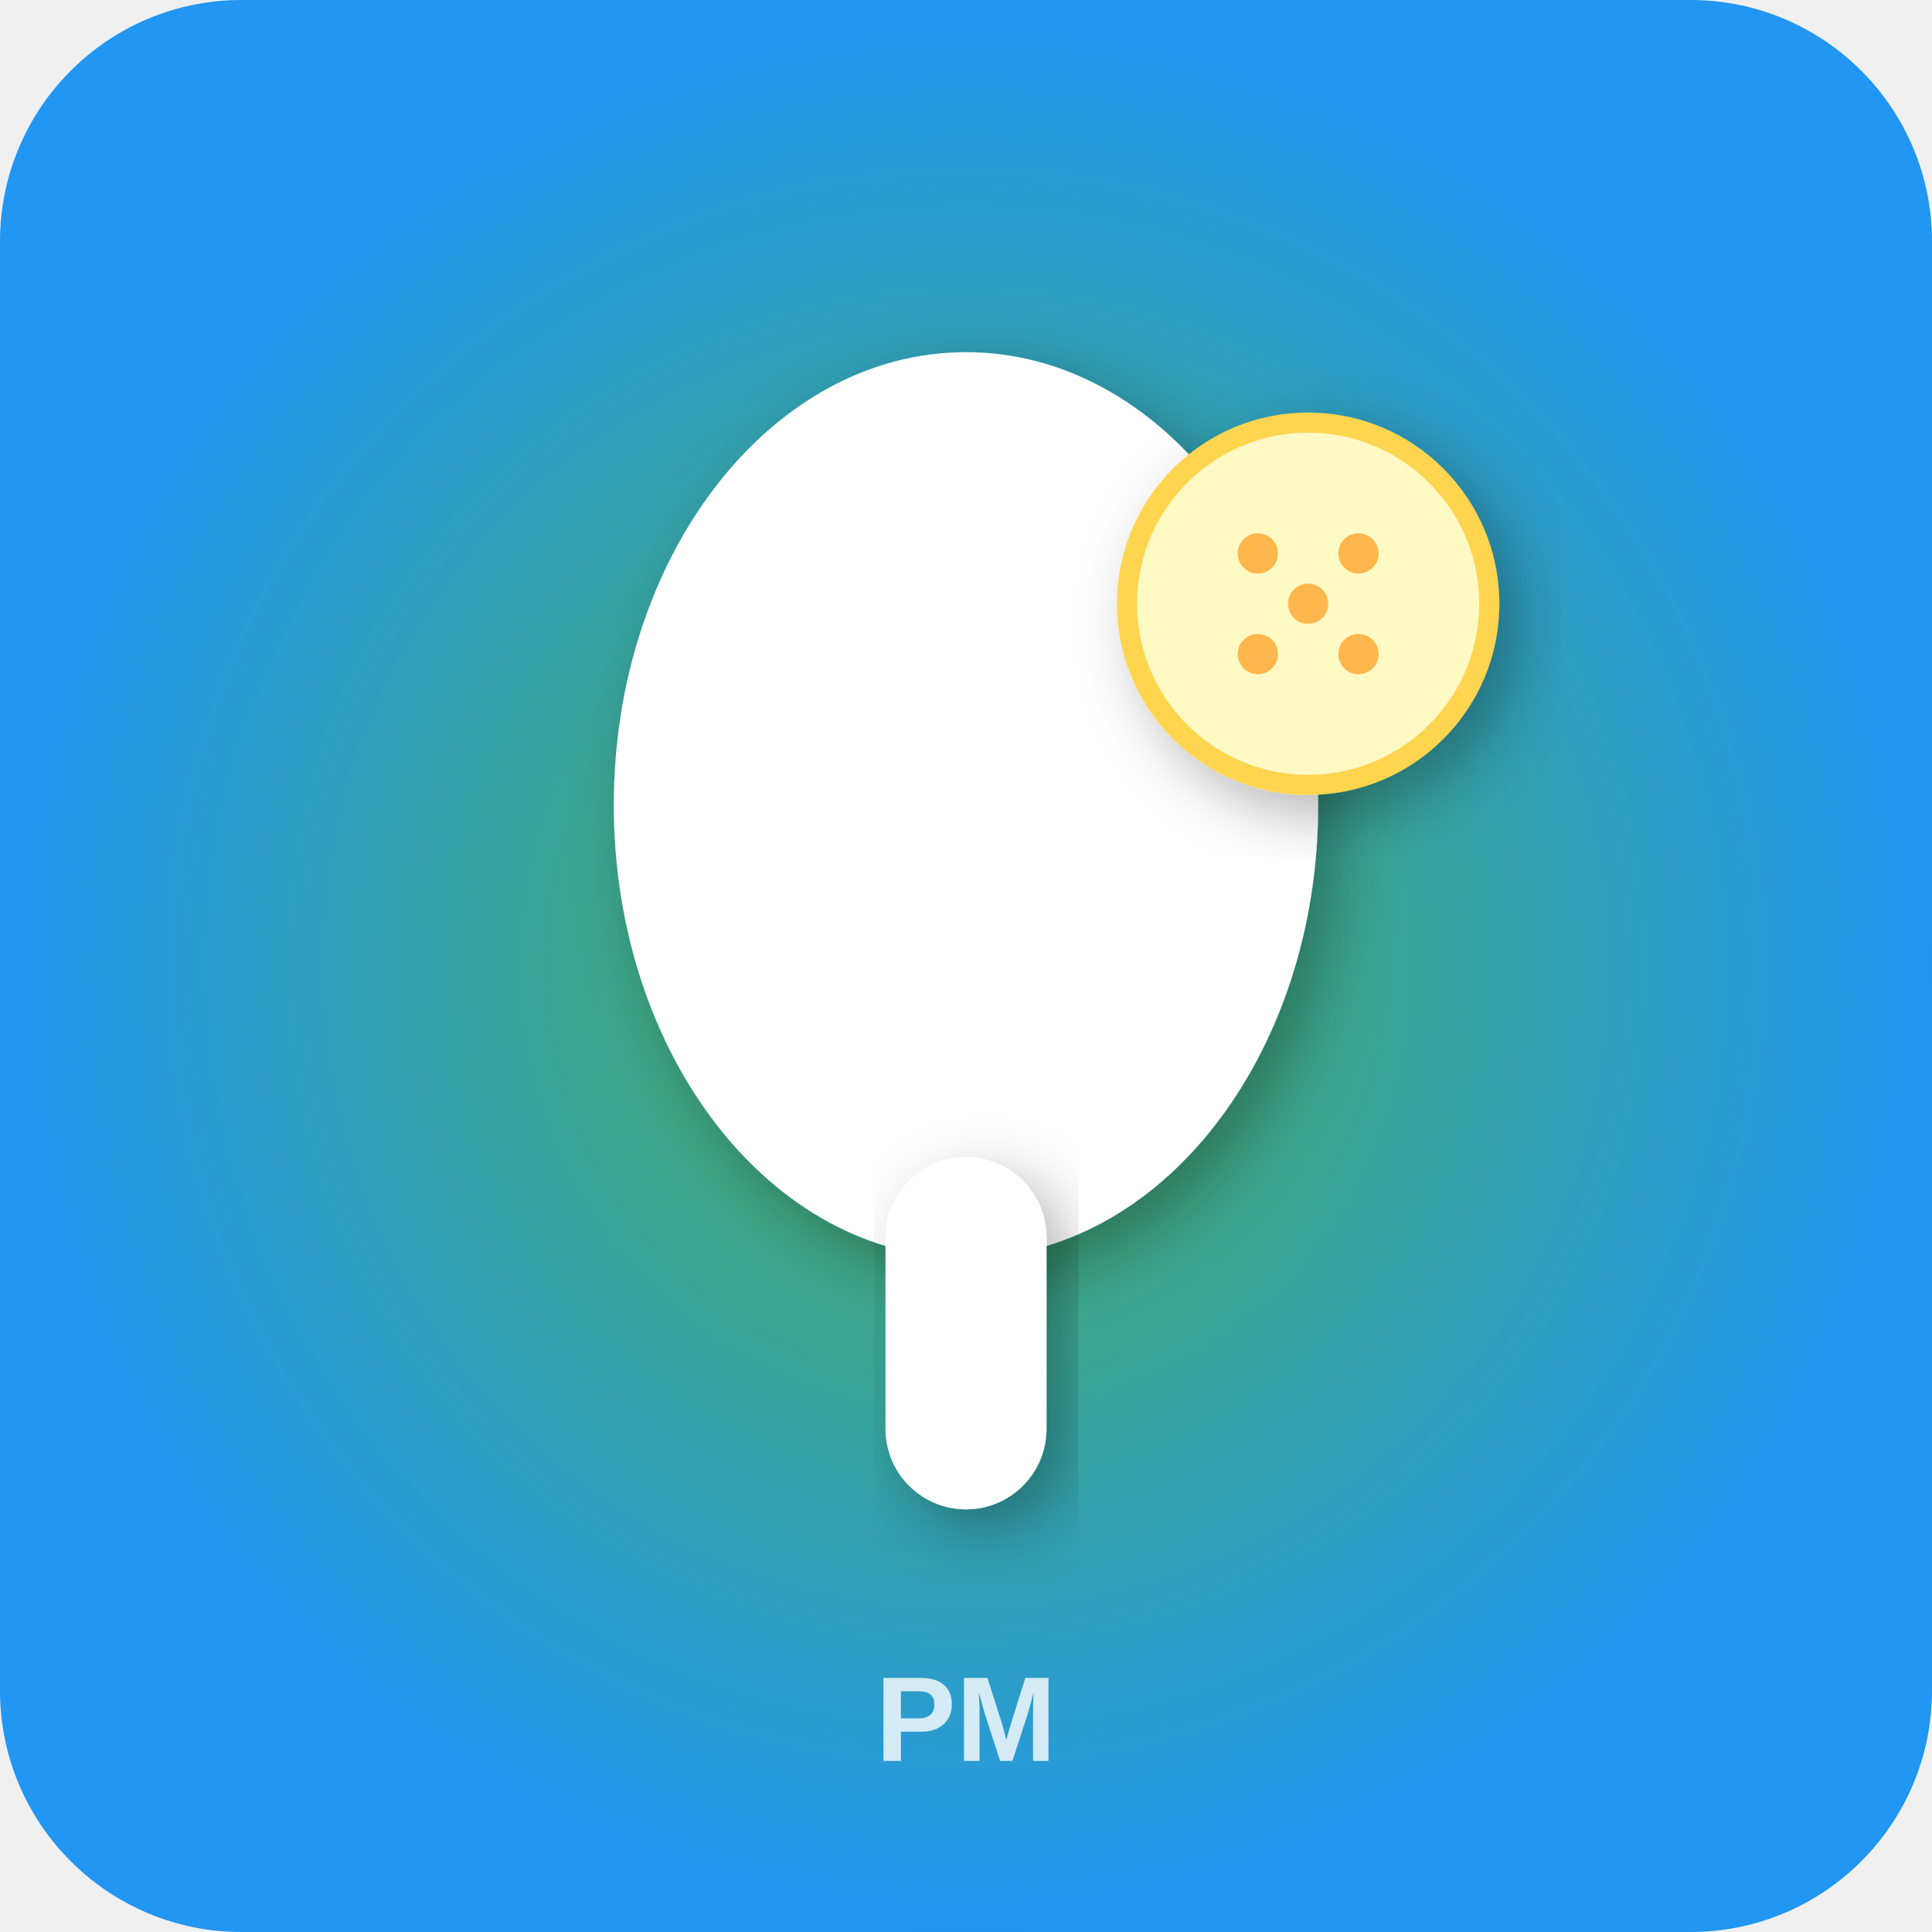
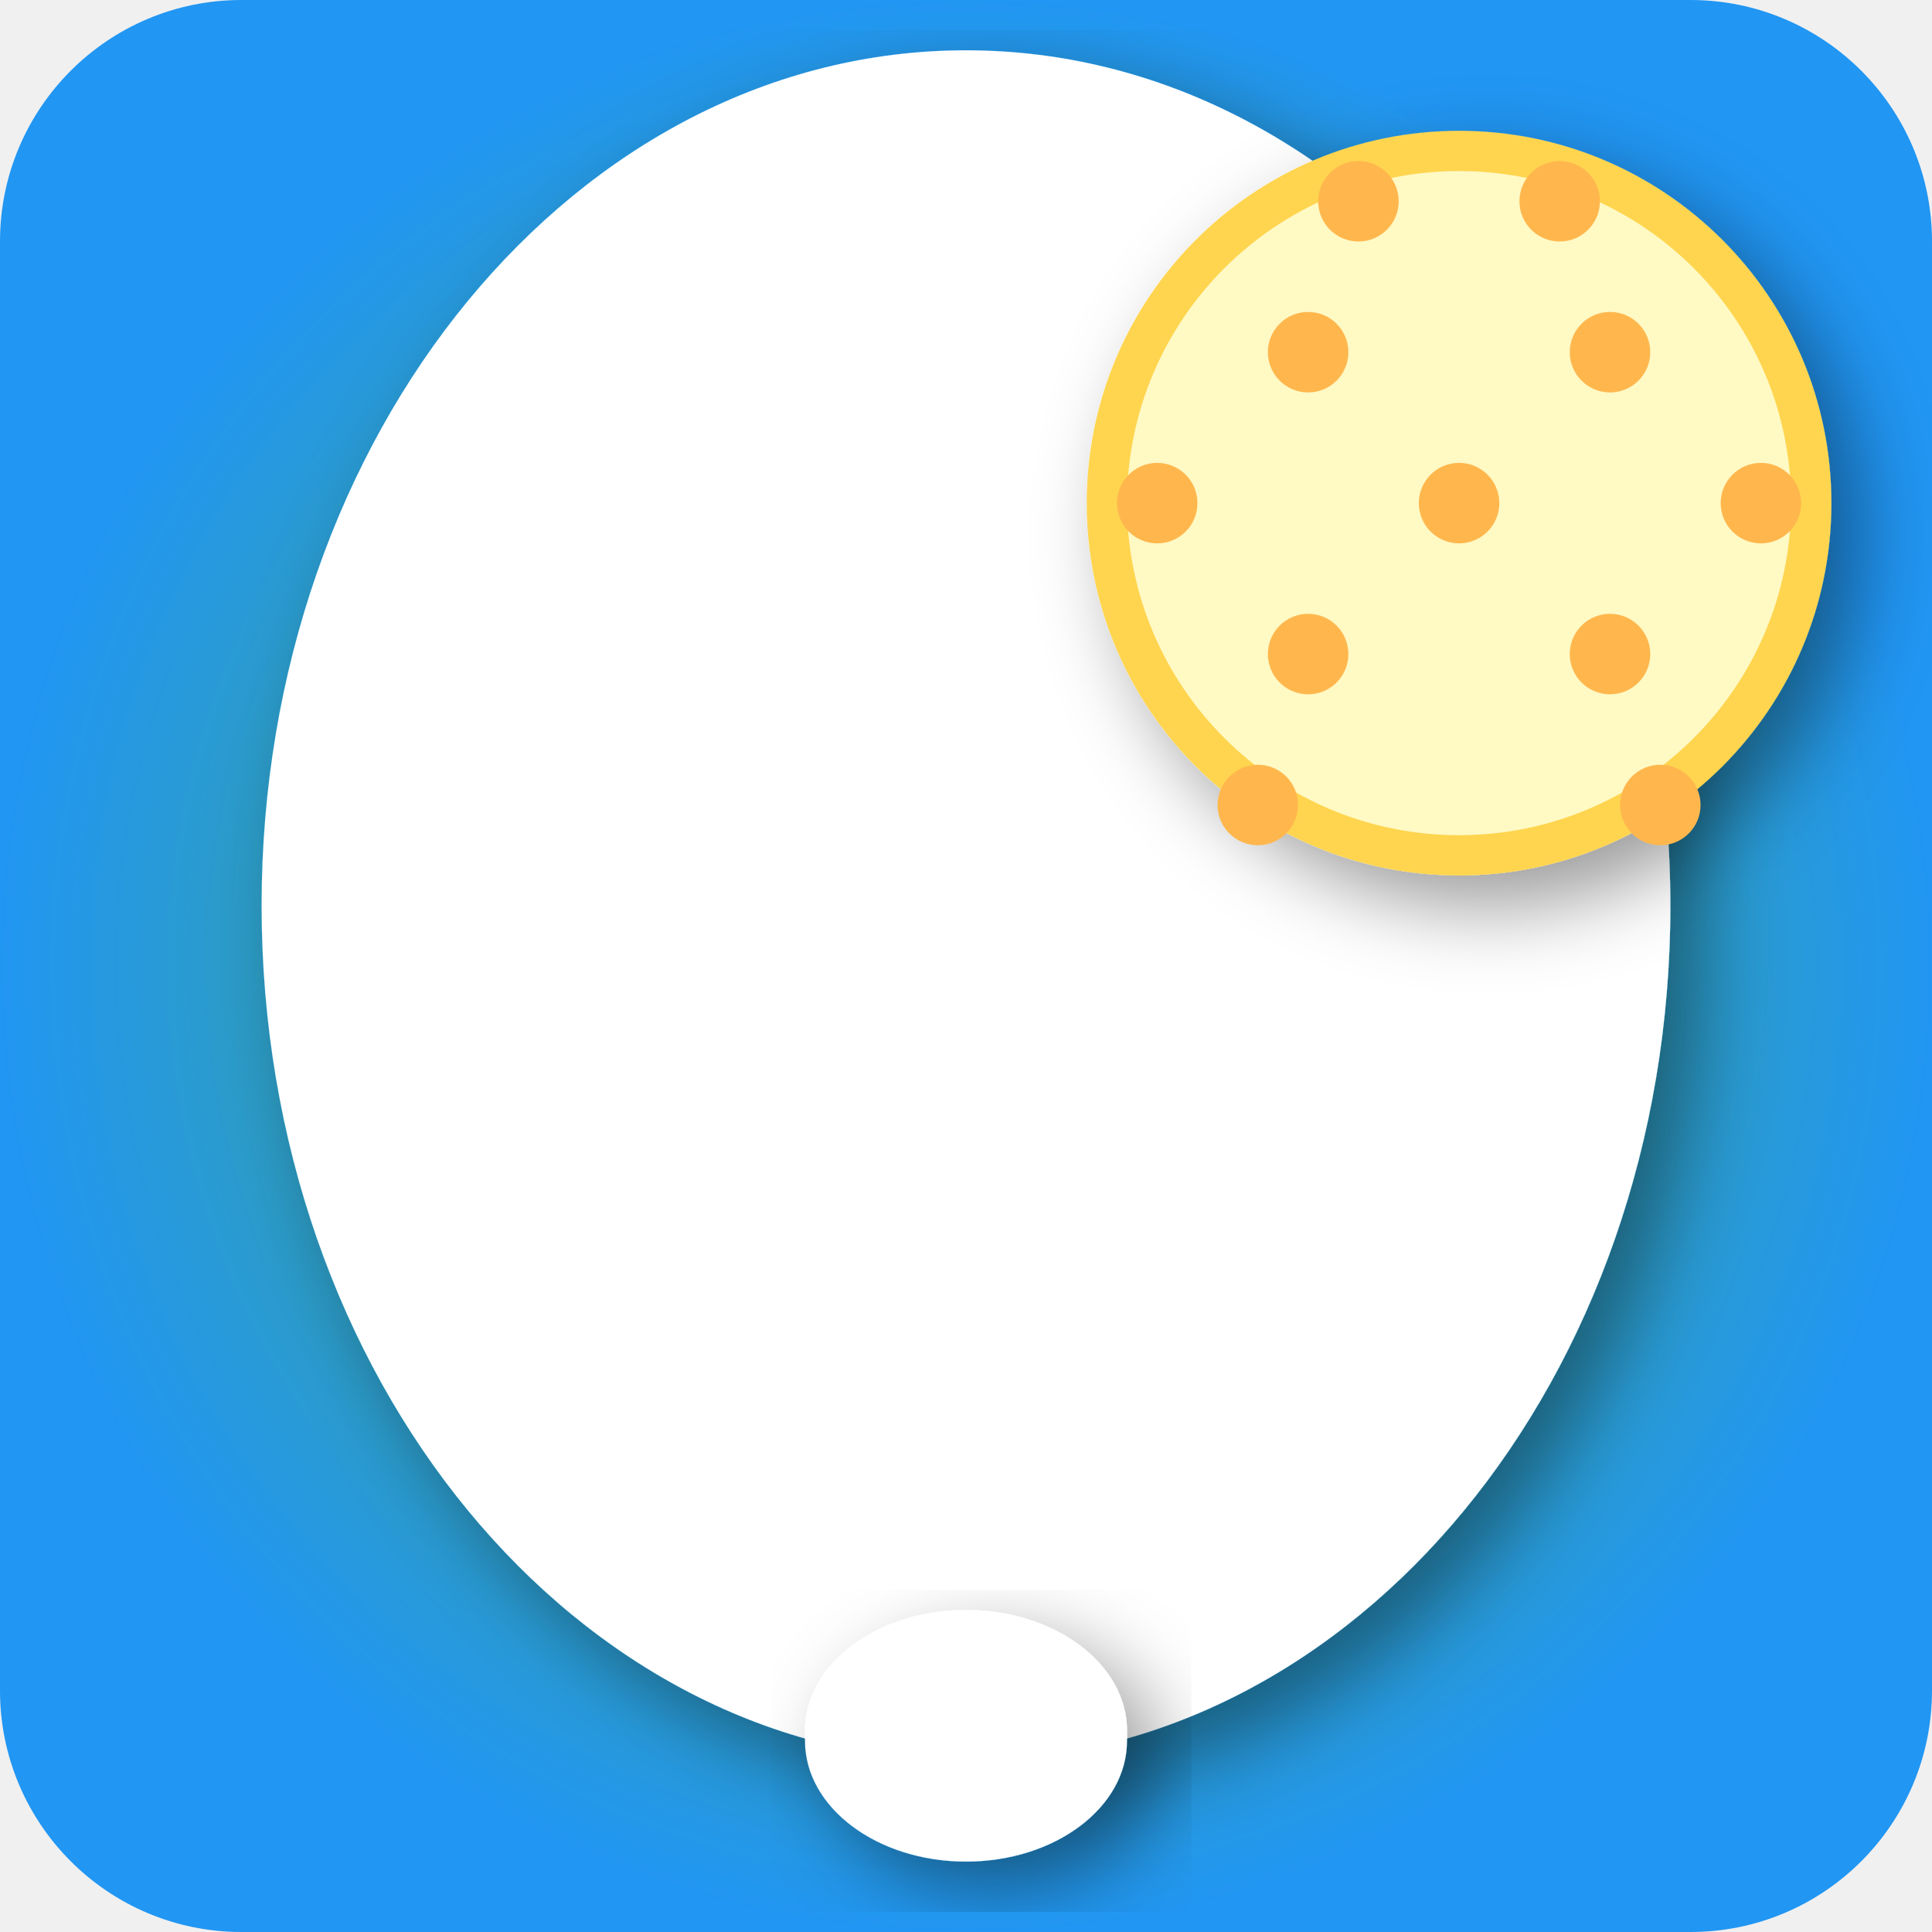
<svg xmlns="http://www.w3.org/2000/svg" width="192" height="192" viewBox="0 0 192 192">
  <defs>
    <radialGradient id="bg" cx="50%" cy="50%" r="50%">
      <stop offset="0%" style="stop-color:#4CAF50;stop-opacity:1" />
      <stop offset="100%" style="stop-color:#2196F3;stop-opacity:1" />
    </radialGradient>
    <filter id="shadow" x="-20%" y="-20%" width="140%" height="140%">
-       <feDropShadow dx="2" dy="2" stdDeviation="3" flood-color="#000000" flood-opacity="0.3" />
+       <feDropShadow dx="3" dy="3" stdDeviation="4" flood-color="#000000" flood-opacity="0.4" />
    </filter>
  </defs>
  <rect width="192" height="192" rx="24" ry="24" fill="url(#bg)" />
-   <ellipse cx="96" cy="80" rx="35" ry="45" fill="#FFFFFF" filter="url(#shadow)" />
-   <rect x="88" y="115" width="16" height="35" rx="8" ry="8" fill="#FFFFFF" filter="url(#shadow)" />
-   <circle cx="130" cy="60" r="18" fill="#FFF9C4" stroke="#FFD54F" stroke-width="2" filter="url(#shadow)" />
-   <circle cx="125" cy="55" r="2" fill="#FFB74D" />
-   <circle cx="135" cy="55" r="2" fill="#FFB74D" />
-   <circle cx="125" cy="65" r="2" fill="#FFB74D" />
-   <circle cx="135" cy="65" r="2" fill="#FFB74D" />
-   <circle cx="130" cy="60" r="2" fill="#FFB74D" />
-   <text x="96" y="175" font-family="Arial, sans-serif" font-size="12" font-weight="bold" text-anchor="middle" fill="#FFFFFF" opacity="0.8">PM</text>
+   <ellipse cx="96" cy="90" rx="70" ry="85" fill="#FFFFFF" filter="url(#shadow)" />
+   <rect x="80" y="160" width="32" height="25" rx="16" ry="12" fill="#FFFFFF" filter="url(#shadow)" />
+   <circle cx="145" cy="50" r="35" fill="#FFF9C4" stroke="#FFD54F" stroke-width="4" filter="url(#shadow)" />
+   <circle cx="130" cy="35" r="4" fill="#FFB74D" />
+   <circle cx="160" cy="35" r="4" fill="#FFB74D" />
+   <circle cx="130" cy="65" r="4" fill="#FFB74D" />
+   <circle cx="160" cy="65" r="4" fill="#FFB74D" />
+   <circle cx="145" cy="50" r="4" fill="#FFB74D" />
+   <circle cx="115" cy="50" r="4" fill="#FFB74D" />
+   <circle cx="175" cy="50" r="4" fill="#FFB74D" />
+   <circle cx="135" cy="20" r="4" fill="#FFB74D" />
+   <circle cx="155" cy="20" r="4" fill="#FFB74D" />
+   <circle cx="125" cy="80" r="4" fill="#FFB74D" />
+   <circle cx="165" cy="80" r="4" fill="#FFB74D" />
+   <text x="96" y="175" font-family="Arial, sans-serif" font-size="16" font-weight="bold" text-anchor="middle" fill="#FFFFFF" opacity="0.9">PM</text>
</svg>
